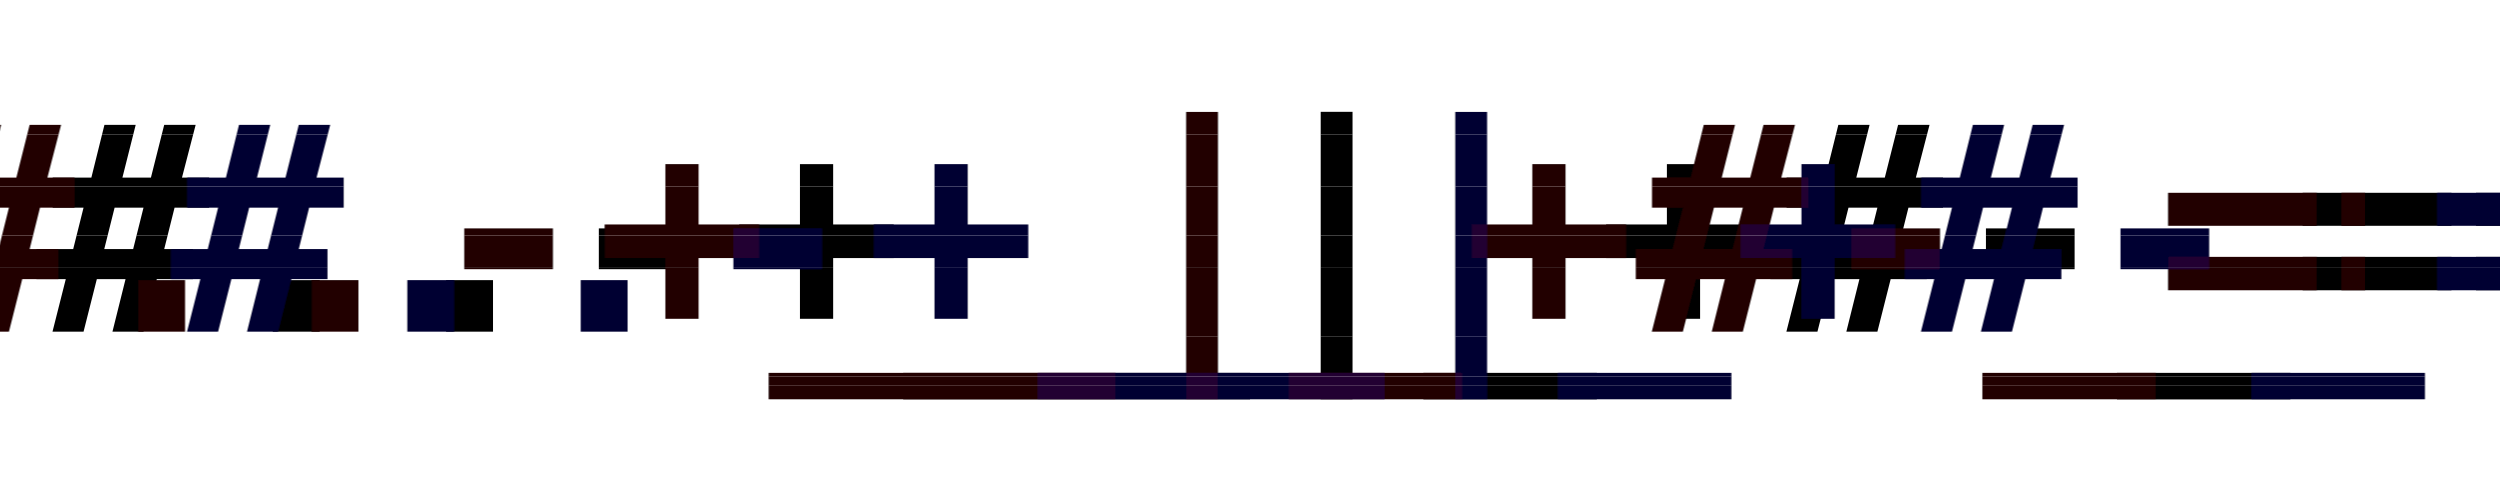
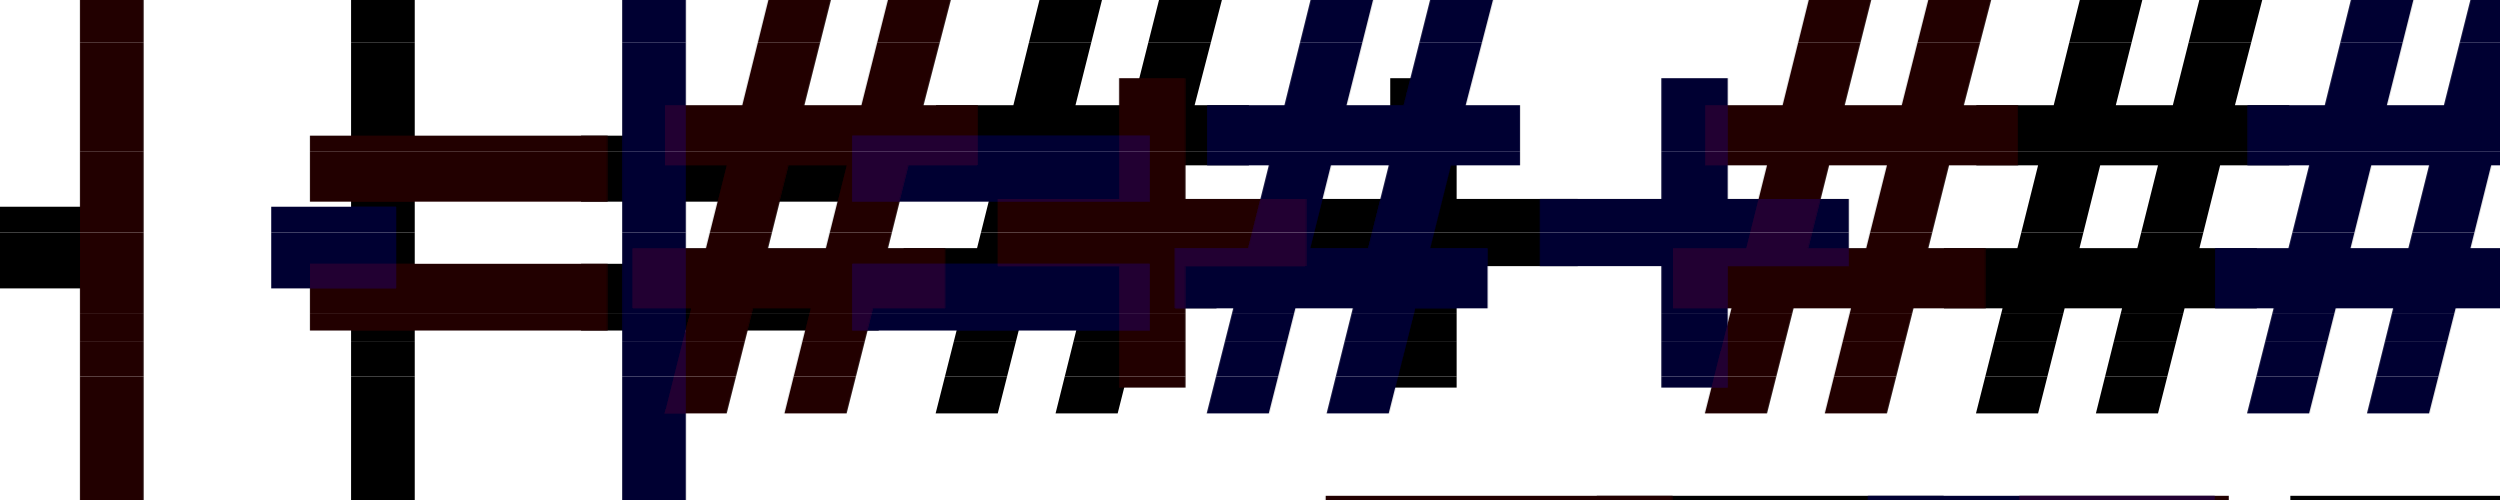
- <svg xmlns="http://www.w3.org/2000/svg" viewBox="0 0 200 40" preserveAspectRatio="none">
+ <svg xmlns="http://www.w3.org/2000/svg" viewBox="0 0 100 20" preserveAspectRatio="none">
  <style>
          text { fill: #220033; }
          @media (prefers-color-scheme: dark) { text { fill: #DDCCFF; } }
      </style>
-   <text filter="url(#glitch)" font-family="monospace, serif" font-weight="bolder" font-size="x-large" textLength="90%" lengthAdjust="spacingAndGlyphs" text-anchor="middle" dominant-baseline="middle" x="50%" y="50%">|#..-+__|_+#-_==</text>
+   <text filter="url(#glitch)" font-family="monospace, serif" font-weight="bolder" font-size="x-large" text-anchor="middle" textLength="80" lengthAdjust="spacingAndGlyphs" dominant-baseline="middle" x="50%" y="50%">.-=+-|=#+_#__|._</text>
  <defs>
    <filter id="glitch" primitiveUnits="objectBoundingBox" x="-10%" y="0%" width="120%" height="100%">
      <feColorMatrix in="SourceGraphic" result="red" type="matrix" values="1 0 0 0 0 0 0 0 0 0 0 0 0 0 0 0 0 0 1 0" />
      <feColorMatrix in="SourceGraphic" result="green" type="matrix" values="0 0 0 0 0 0 1 0 0 0 0 0 0 0 0 0 0 0 1 0" />
      <feColorMatrix in="SourceGraphic" result="blue" type="matrix" values="0 0 0 0 0 0 0 0 0 0 0 0 1 0 0 0 0 0 1 0" />
      <feOffset in="red" result="red-shifted" dx="-0.05" dy="0">
-         <animate attributeName="dx" keyTimes="0; 0.01; 0.07; 0.13; 0.17; 0.21; 0.30; 0.34; 0.38; 0.42; 0.45; 0.51; 0.53; 0.59; 0.61; 0.62; 0.63; 0.69; 0.70; 0.71; 0.72; 0.86; 0.87; 0.88; 0.90; 0.91; 0.93; 0.96; 0.98" values="0.05; 0.01; 0.04; -0.07; -0.06; -0.06; -0.05; 0.06; -0.05; 0.02; 0.03; 0.05; 0.07; -0.07; -0.02; -0.05; 0.02; -0.02; 0.02; -0.07; 0.05; 0.02; -0.03; 0.02; -0.05; 0.05; -0.05; 0.03; -0.05" begin="0" dur="9s" calcMode="discrete" repeatCount="indefinite" fill="freeze" />
+         <animate attributeName="dx" keyTimes="0; 0.01; 0.11; 0.14; 0.18; 0.24; 0.35; 0.40; 0.43; 0.44; 0.49; 0.54; 0.55; 0.83; 0.93; 0.94; 0.95" values="0.02; 0.05; -0.05; -0.06; 0.06; 0.06; -0.04; -0.02; 0.03; 0.03; -0.01; -0.07; -0.04; -0.05; -0.05; -0.05; -0.06" begin="0" dur="16s" calcMode="discrete" repeatCount="indefinite" fill="freeze" />
      </feOffset>
      <feOffset in="blue" result="blue-shifted" dx="0.05" dy="0">
-         <animate attributeName="dx" keyTimes="0; 0.01; 0.07; 0.14; 0.16; 0.28; 0.33; 0.35; 0.39; 0.42; 0.50; 0.58; 0.85; 0.92" values="0.07; 0.03; -0.06; -0.04; 0.02; 0.01; 0.01; -0.02; -0.07; 0.06; 0.03; 0.06; 0.06; 0.04" begin="0" dur="10s" calcMode="discrete" repeatCount="indefinite" fill="freeze" />
+         <animate attributeName="dx" keyTimes="0; 0.03; 0.05; 0.10; 0.32; 0.44; 0.46; 0.51; 0.52; 0.65; 0.70; 0.87; 0.94; 0.99" values="0.01; 0.04; 0.01; -0.06; -0.05; 0.06; 0.07; 0.01; 0.06; -0.01; -0.04; 0.02; 0.02; 0.01" begin="0" dur="18s" calcMode="discrete" repeatCount="indefinite" fill="freeze" />
      </feOffset>
      <feBlend mode="screen" in="red-shifted" in2="green" result="red-green" />
      <feBlend mode="screen" in="red-green" in2="blue-shifted" result="blended" />
-       <feOffset in="blended" dx="0" dy="0" y="0%" height="8%" result="slice_1a" />
-       <feOffset in="blended" dx="0" dy="0" y="8%" height="18%" result="slice_1b">
-         <animate attributeName="dx" keyTimes="0; 0.03; 0.05; 0.13; 0.21; 0.22; 0.24; 0.29; 0.30; 0.31; 0.37; 0.39; 0.42; 0.43; 0.44; 0.49; 0.55; 0.57; 0.76; 0.77; 0.81; 0.82; 0.85; 0.86; 0.92; 0.95; 0.96; 1.00" values="0.07; -0.02; 0.01; -0.07; 0.03; 0.04; -0.06; 0.04; -0.04; -0.03; 0.07; 0.06; 0.07; 0.04; 0.01; -0.05; 0.06; -0.03; 0.01; 0.06; 0.04; -0.04; -0.04; 0.02; -0.06; 0.05; -0.07; -0.04" begin="0s" dur="29s" calcMode="discrete" repeatCount="indefinite" fill="freeze" />
+       <feOffset in="blended" dx="0" dy="0" y="0%" height="12%" result="slice_1a" />
+       <feOffset in="blended" dx="0" dy="0" y="12%" height="19%" result="slice_1b">
+         <animate attributeName="dx" keyTimes="0; 0.05; 0.06; 0.48; 0.65; 0.70; 0.84; 0.88" values="0.07; 0.04; 0.07; 0.07; 0.06; -0.06; -0.02; -0.07" begin="0s" dur="29s" calcMode="discrete" repeatCount="indefinite" fill="freeze" />
      </feOffset>
-       <feOffset in="blended" dx="0" dy="0" y="26%" height="17%" result="slice_2a" />
-       <feOffset in="blended" dx="0" dy="0" y="43%" height="11%" result="slice_2b">
-         <animate attributeName="dx" keyTimes="0; 0.05; 0.10; 0.15; 0.17; 0.19; 0.22; 0.31; 0.33; 0.34; 0.35; 0.37; 0.44; 0.45; 0.48; 0.57; 0.59; 0.60; 0.69; 0.70; 0.73; 0.77; 0.80; 0.86; 0.87; 0.89; 0.92; 0.96; 0.97; 0.98; 1.00" values="-0.01; -0.05; -0.03; 0.03; -0.01; 0.06; -0.06; -0.04; -0.03; -0.04; 0.02; -0.01; 0.06; -0.02; -0.07; 0.07; -0.04; 0.02; 0.05; -0.04; -0.03; -0.05; 0.05; -0.02; 0.07; -0.02; 0.02; 0.04; 0.07; 0.07; 0.06" begin="0s" dur="16s" calcMode="discrete" repeatCount="indefinite" fill="freeze" />
+       <feOffset in="blended" dx="0" dy="0" y="31%" height="14%" result="slice_2a" />
+       <feOffset in="blended" dx="0" dy="0" y="45%" height="14%" result="slice_2b">
+         <animate attributeName="dx" keyTimes="0; 0.08; 0.19; 0.32; 0.34; 0.37; 0.54; 0.59; 0.68; 0.69; 0.70; 0.72; 0.74; 0.84; 0.87; 0.88; 0.90; 0.94" values="0.05; -0.06; 0.01; 0.06; 0.04; 0.03; 0.01; 0.01; -0.02; 0.04; -0.07; 0.05; 0.03; 0.04; -0.02; -0.07; -0.04; 0.02" begin="0s" dur="10s" calcMode="discrete" repeatCount="indefinite" fill="freeze" />
      </feOffset>
-       <feOffset in="blended" dx="0" dy="0" y="54%" height="24%" result="slice_3a" />
-       <feOffset in="blended" dx="0" dy="0" y="78%" height="14%" result="slice_3b">
-         <animate attributeName="dx" keyTimes="0; 0.01; 0.02; 0.04; 0.06; 0.07; 0.10; 0.14; 0.16; 0.18; 0.20; 0.24; 0.25; 0.28; 0.35; 0.40; 0.41; 0.44; 0.51; 0.67; 0.68; 0.70; 0.74; 0.83; 0.89; 0.92; 0.93; 0.95" values="0.05; 0.06; 0.03; 0.02; 0.06; -0.05; -0.01; -0.01; -0.07; 0.04; -0.05; 0.05; 0.04; 0.06; 0.02; -0.07; 0.04; -0.07; 0.03; 0.03; 0.07; -0.03; -0.05; -0.06; 0.07; 0.02; -0.06; -0.06" begin="0s" dur="8s" calcMode="discrete" repeatCount="indefinite" fill="freeze" />
+       <feOffset in="blended" dx="0" dy="0" y="59%" height="5%" result="slice_3a" />
+       <feOffset in="blended" dx="0" dy="0" y="64%" height="6%" result="slice_3b">
+         <animate attributeName="dx" keyTimes="0; 0.03; 0.06; 0.09; 0.20; 0.26; 0.29; 0.37; 0.39; 0.40; 0.43; 0.50; 0.53; 0.54; 0.58; 0.68; 0.73; 0.76; 0.79; 0.82; 0.86; 0.91; 0.93; 0.96; 0.97" values="0.01; -0.05; 0.03; 0.04; 0.02; -0.03; 0.03; -0.02; -0.07; 0.02; -0.03; -0.04; -0.02; -0.07; 0.03; -0.07; -0.03; 0.01; -0.03; 0.02; -0.07; 0.04; 0.03; 0.02; -0.01" begin="0s" dur="5s" calcMode="discrete" repeatCount="indefinite" fill="freeze" />
      </feOffset>
-       <feOffset in="blended" dx="0" dy="0" y="92%" height="3%" result="slice_4a" />
-       <feOffset in="blended" dx="0" dy="0" y="95%" height="5%" result="slice_4b">
-         <animate attributeName="dx" keyTimes="0; 0.02; 0.06; 0.14; 0.16; 0.22; 0.27; 0.32; 0.35; 0.36; 0.51; 0.53; 0.55; 0.63; 0.64; 0.67; 0.70; 0.72; 0.74; 0.80; 0.82; 0.95; 0.98; 1.00" values="0.06; 0.02; 0.05; 0.04; -0.01; -0.05; 0.04; -0.04; 0.04; 0.02; -0.02; 0.06; -0.06; 0.01; -0.03; -0.07; -0.06; 0.04; 0.03; -0.07; -0.02; -0.06; -0.05; 0.03" begin="0s" dur="14s" calcMode="discrete" repeatCount="indefinite" fill="freeze" />
-       </feOffset>
-       <feOffset in="blended" dx="0" dy="0" y="100%" height="19%" result="slice_5a" />
-       <feOffset in="blended" dx="0" dy="0" y="119%" height="15%" result="slice_5b">
-         <animate attributeName="dx" keyTimes="0; 0.05; 0.06; 0.14; 0.16; 0.18; 0.23; 0.25; 0.27; 0.34; 0.35; 0.39; 0.41; 0.42; 0.48; 0.51; 0.59; 0.61; 0.66; 0.80; 0.81; 0.82; 0.88; 0.89; 0.97" values="0.03; -0.06; 0.03; -0.03; 0.07; -0.03; -0.04; -0.02; -0.02; -0.01; -0.03; -0.03; 0.04; 0.01; -0.06; 0.01; -0.07; 0.05; -0.01; 0.06; 0.01; 0.05; 0.02; 0.07; -0.05" begin="0s" dur="6s" calcMode="discrete" repeatCount="indefinite" fill="freeze" />
+       <feOffset in="blended" dx="0" dy="0" y="70%" height="32%" result="slice_4a" />
+       <feOffset in="blended" dx="0" dy="0" y="102%" height="16%" result="slice_4b">
+         <animate attributeName="dx" keyTimes="0; 0.02; 0.04; 0.15; 0.21; 0.22; 0.28; 0.31; 0.36; 0.38; 0.43; 0.44; 0.55; 0.56; 0.60; 0.67; 0.76; 0.79; 0.82; 0.88; 0.94; 0.96; 0.97; 0.98" values="-0.05; 0.05; 0.02; -0.02; -0.03; -0.04; 0.04; 0.04; 0.04; -0.06; -0.02; 0.04; -0.03; 0.02; -0.04; 0.05; -0.04; -0.06; 0.06; -0.04; 0.06; 0.03; 0.06; 0.02" begin="0s" dur="21s" calcMode="discrete" repeatCount="indefinite" fill="freeze" />
      </feOffset>
      <feMerge>
        <feMergeNode in="slice_1a" />
        <feMergeNode in="slice_1b" />
        <feMergeNode in="slice_2a" />
        <feMergeNode in="slice_2b" />
        <feMergeNode in="slice_3a" />
        <feMergeNode in="slice_3b" />
        <feMergeNode in="slice_4a" />
        <feMergeNode in="slice_4b" />
-         <feMergeNode in="slice_5a" />
-         <feMergeNode in="slice_5b" />
      </feMerge>
    </filter>
  </defs>
</svg>
